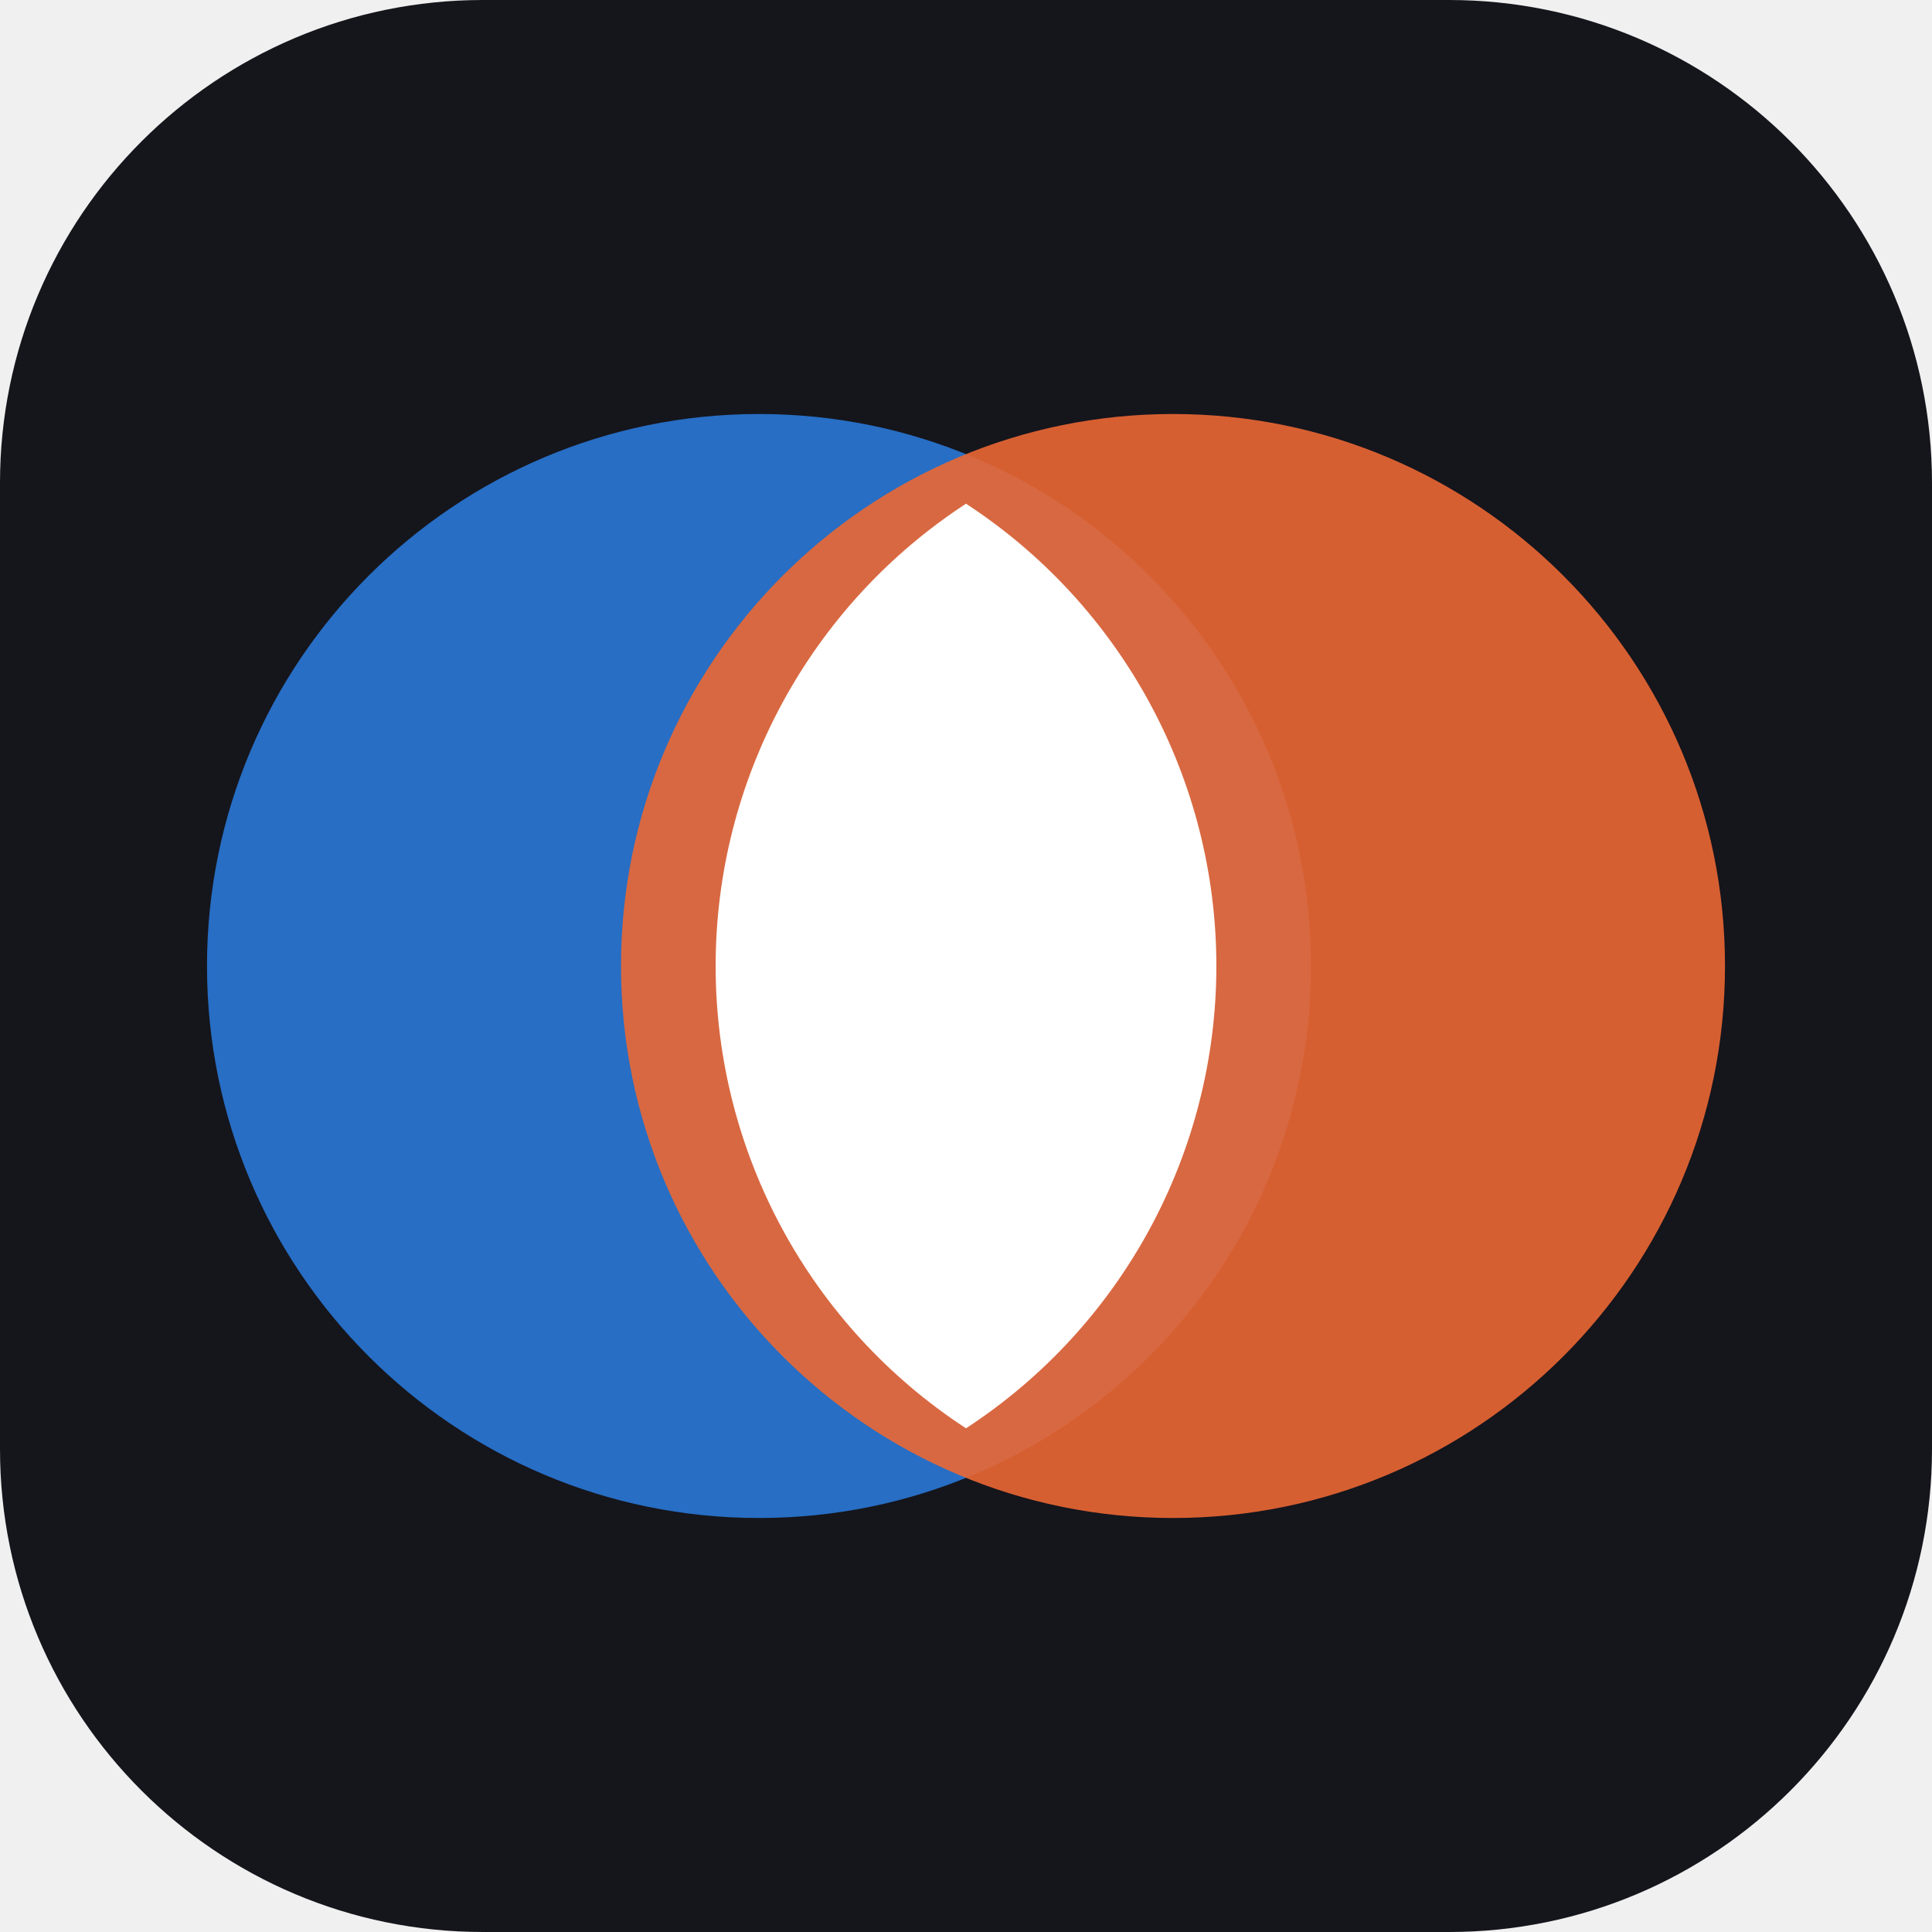
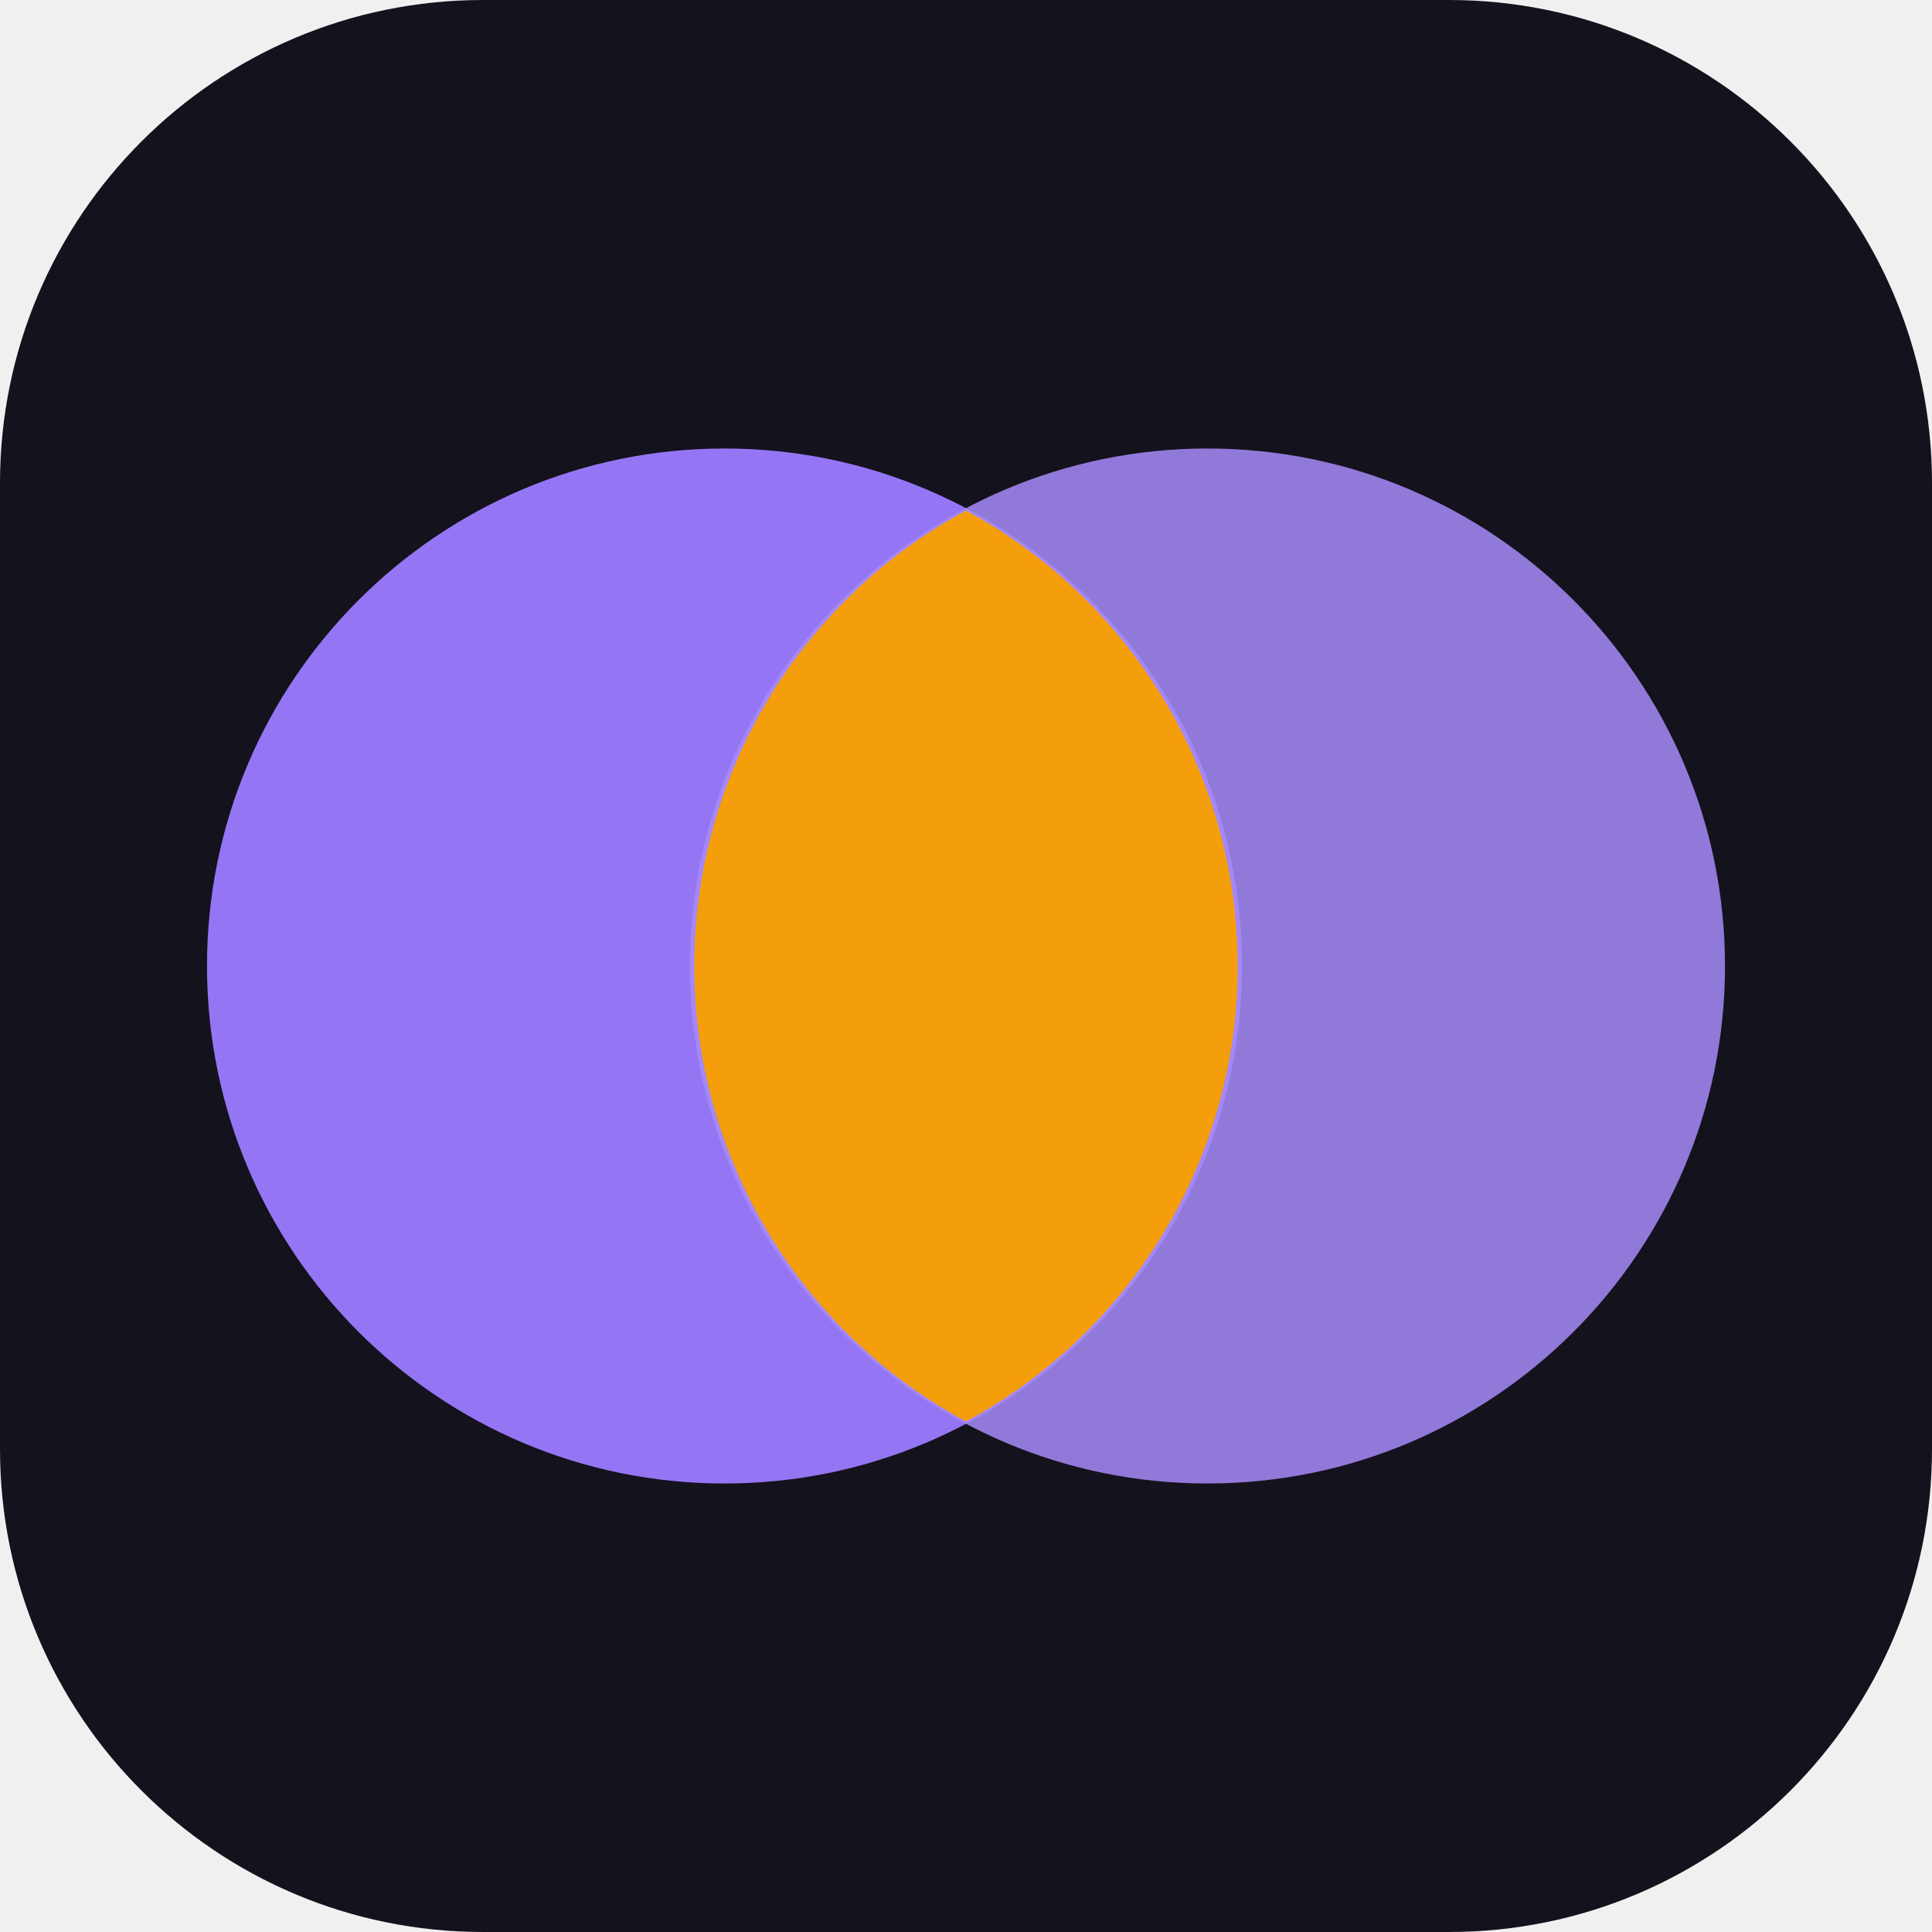
<svg xmlns="http://www.w3.org/2000/svg" width="64" height="64" viewBox="0 0 28 28">
-   <rect width="28" height="28" rx="7" fill="#15151c" />
-   <circle cx="11" cy="14" r="8" fill="#2a78d6" fill-opacity="0.9" />
-   <circle cx="17" cy="14" r="8" fill="#eb6834" fill-opacity="0.9" />
-   <path d="M14 7.3a8 8 0 0 1 0 13.4a8 8 0 0 1 0-13.4z" fill="#fff" />
+   <rect width="28" height="28" rx="7" fill="#14121c" />
+   <circle cx="10.5" cy="14" r="7.5" fill="#9b7bff" fill-opacity="0.95" />
+   <circle cx="17.5" cy="14" r="7.5" fill="#a78bfa" fill-opacity="0.85" />
+   <path d="M14 7.4a7.5 7.5 0 0 1 0 13.2a7.5 7.5 0 0 1 0-13.2z" fill="#f59e0b" />
</svg>
